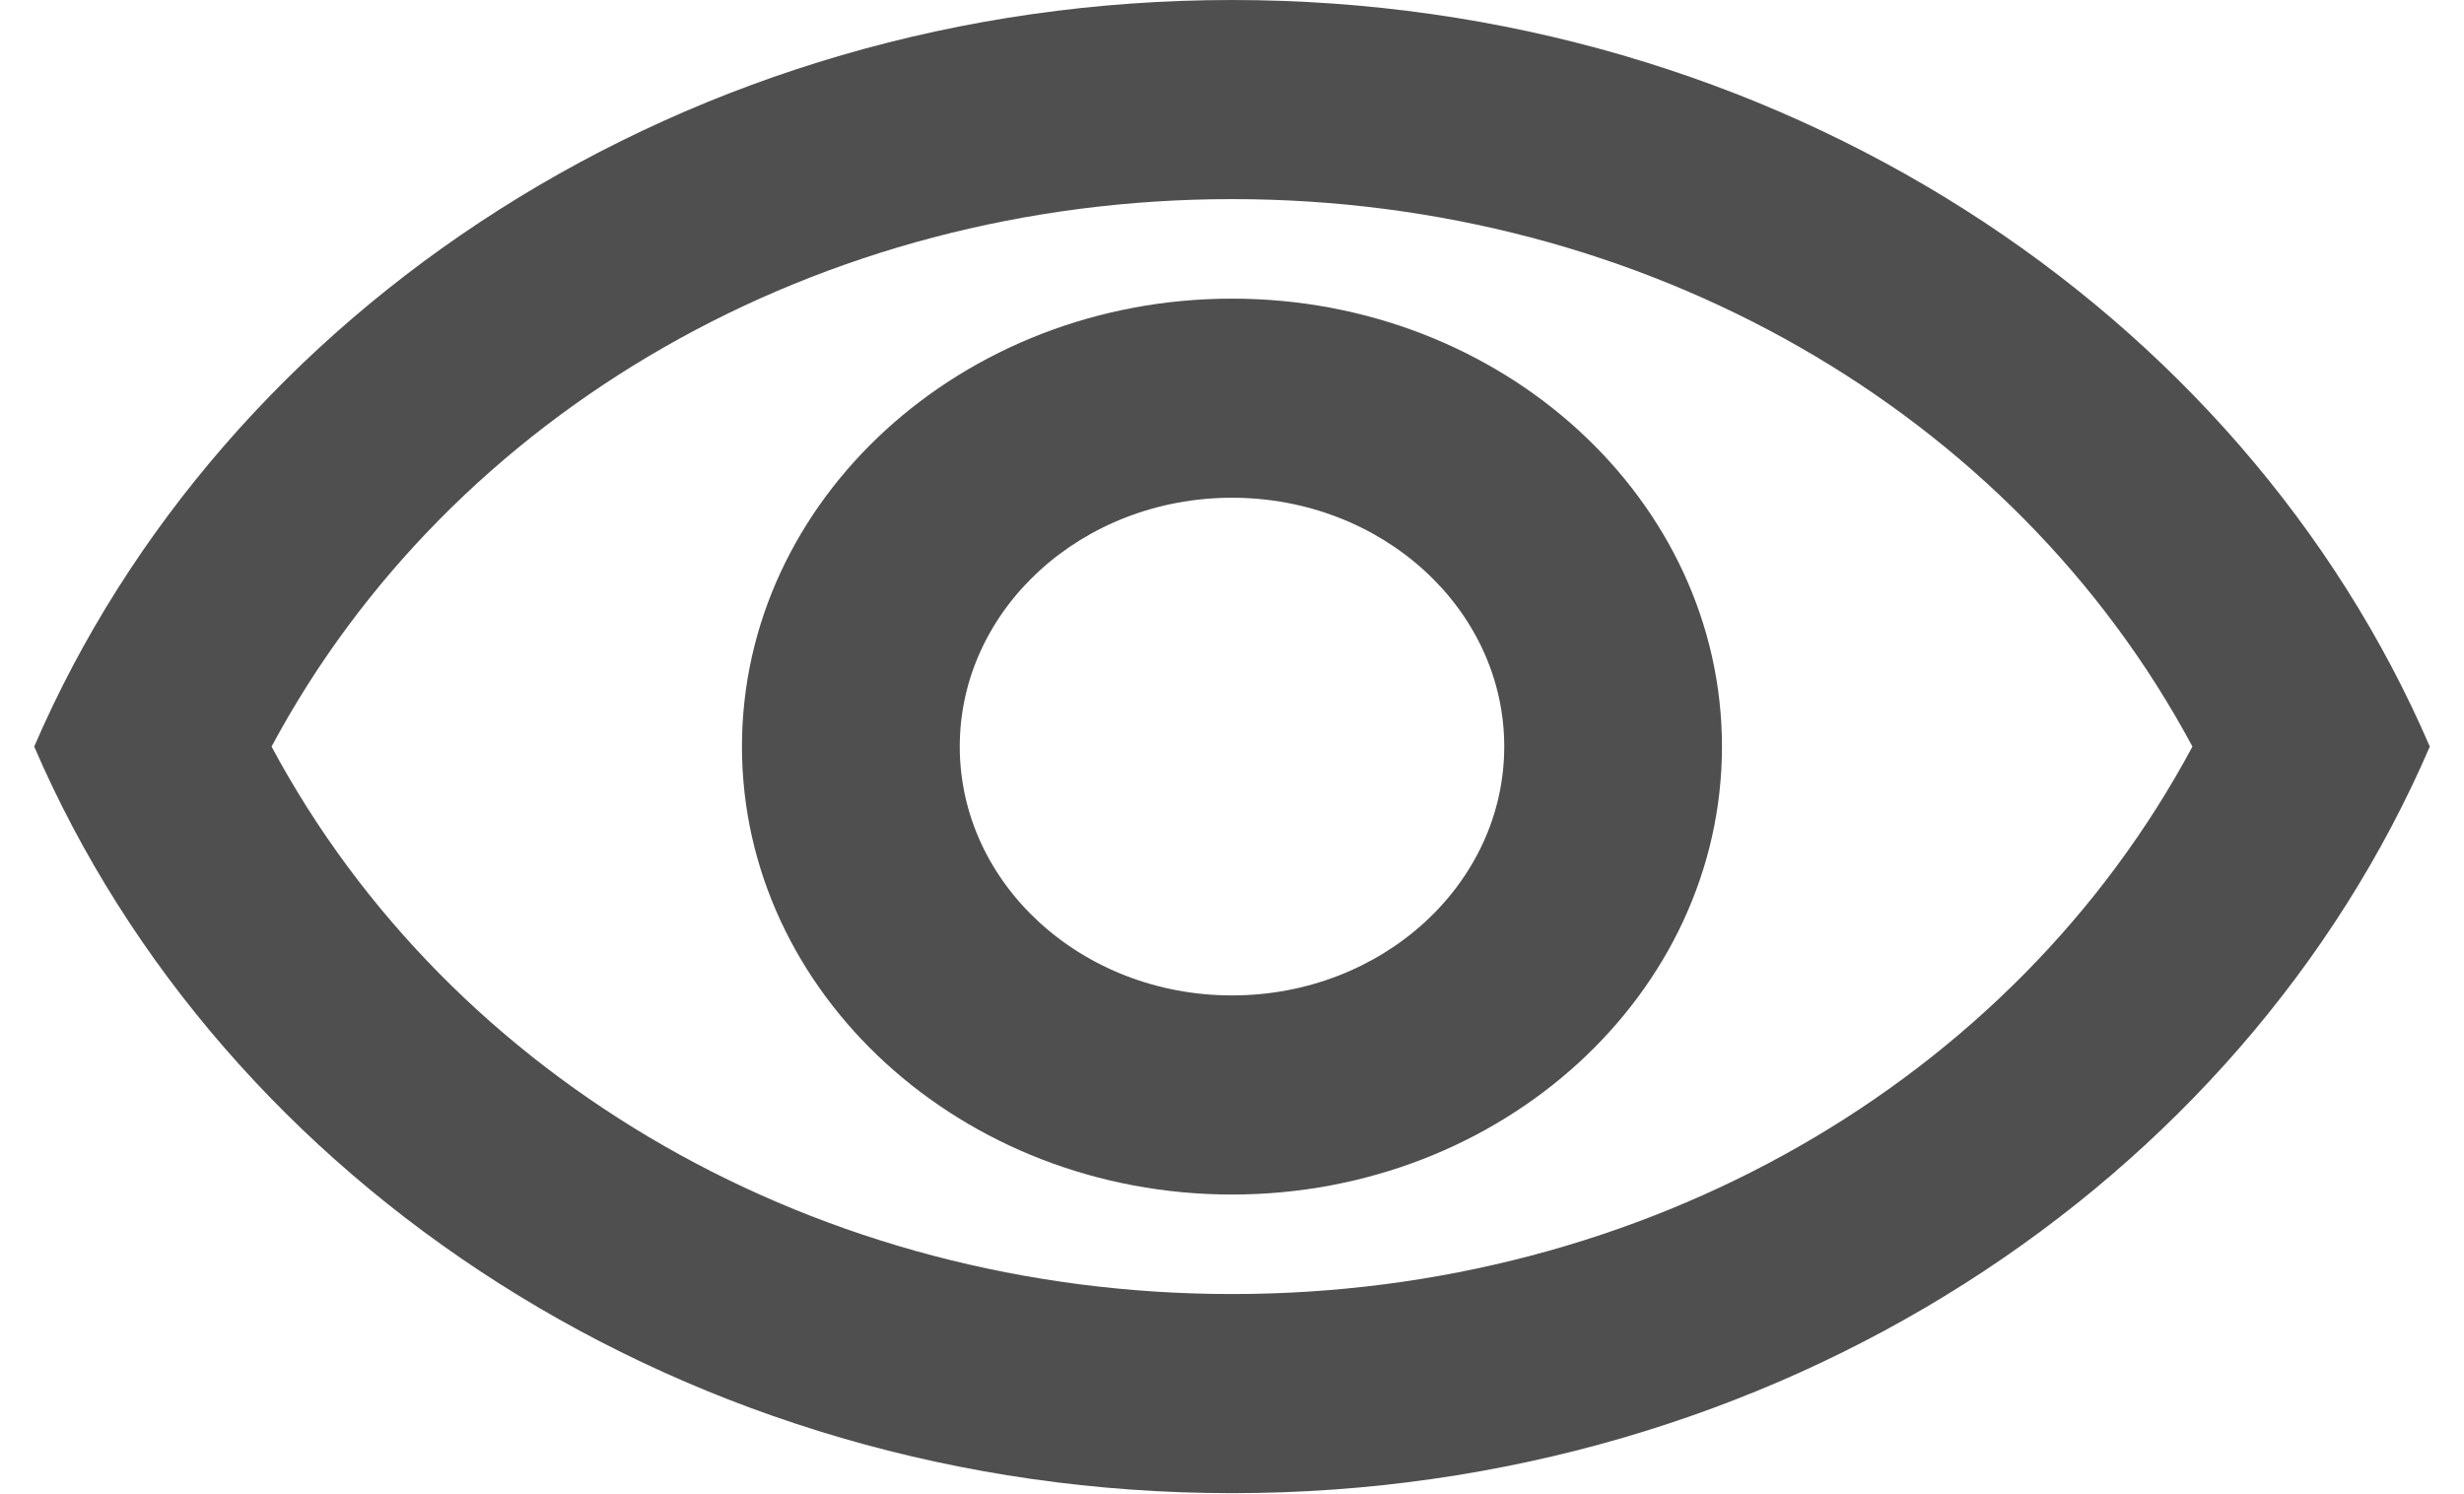
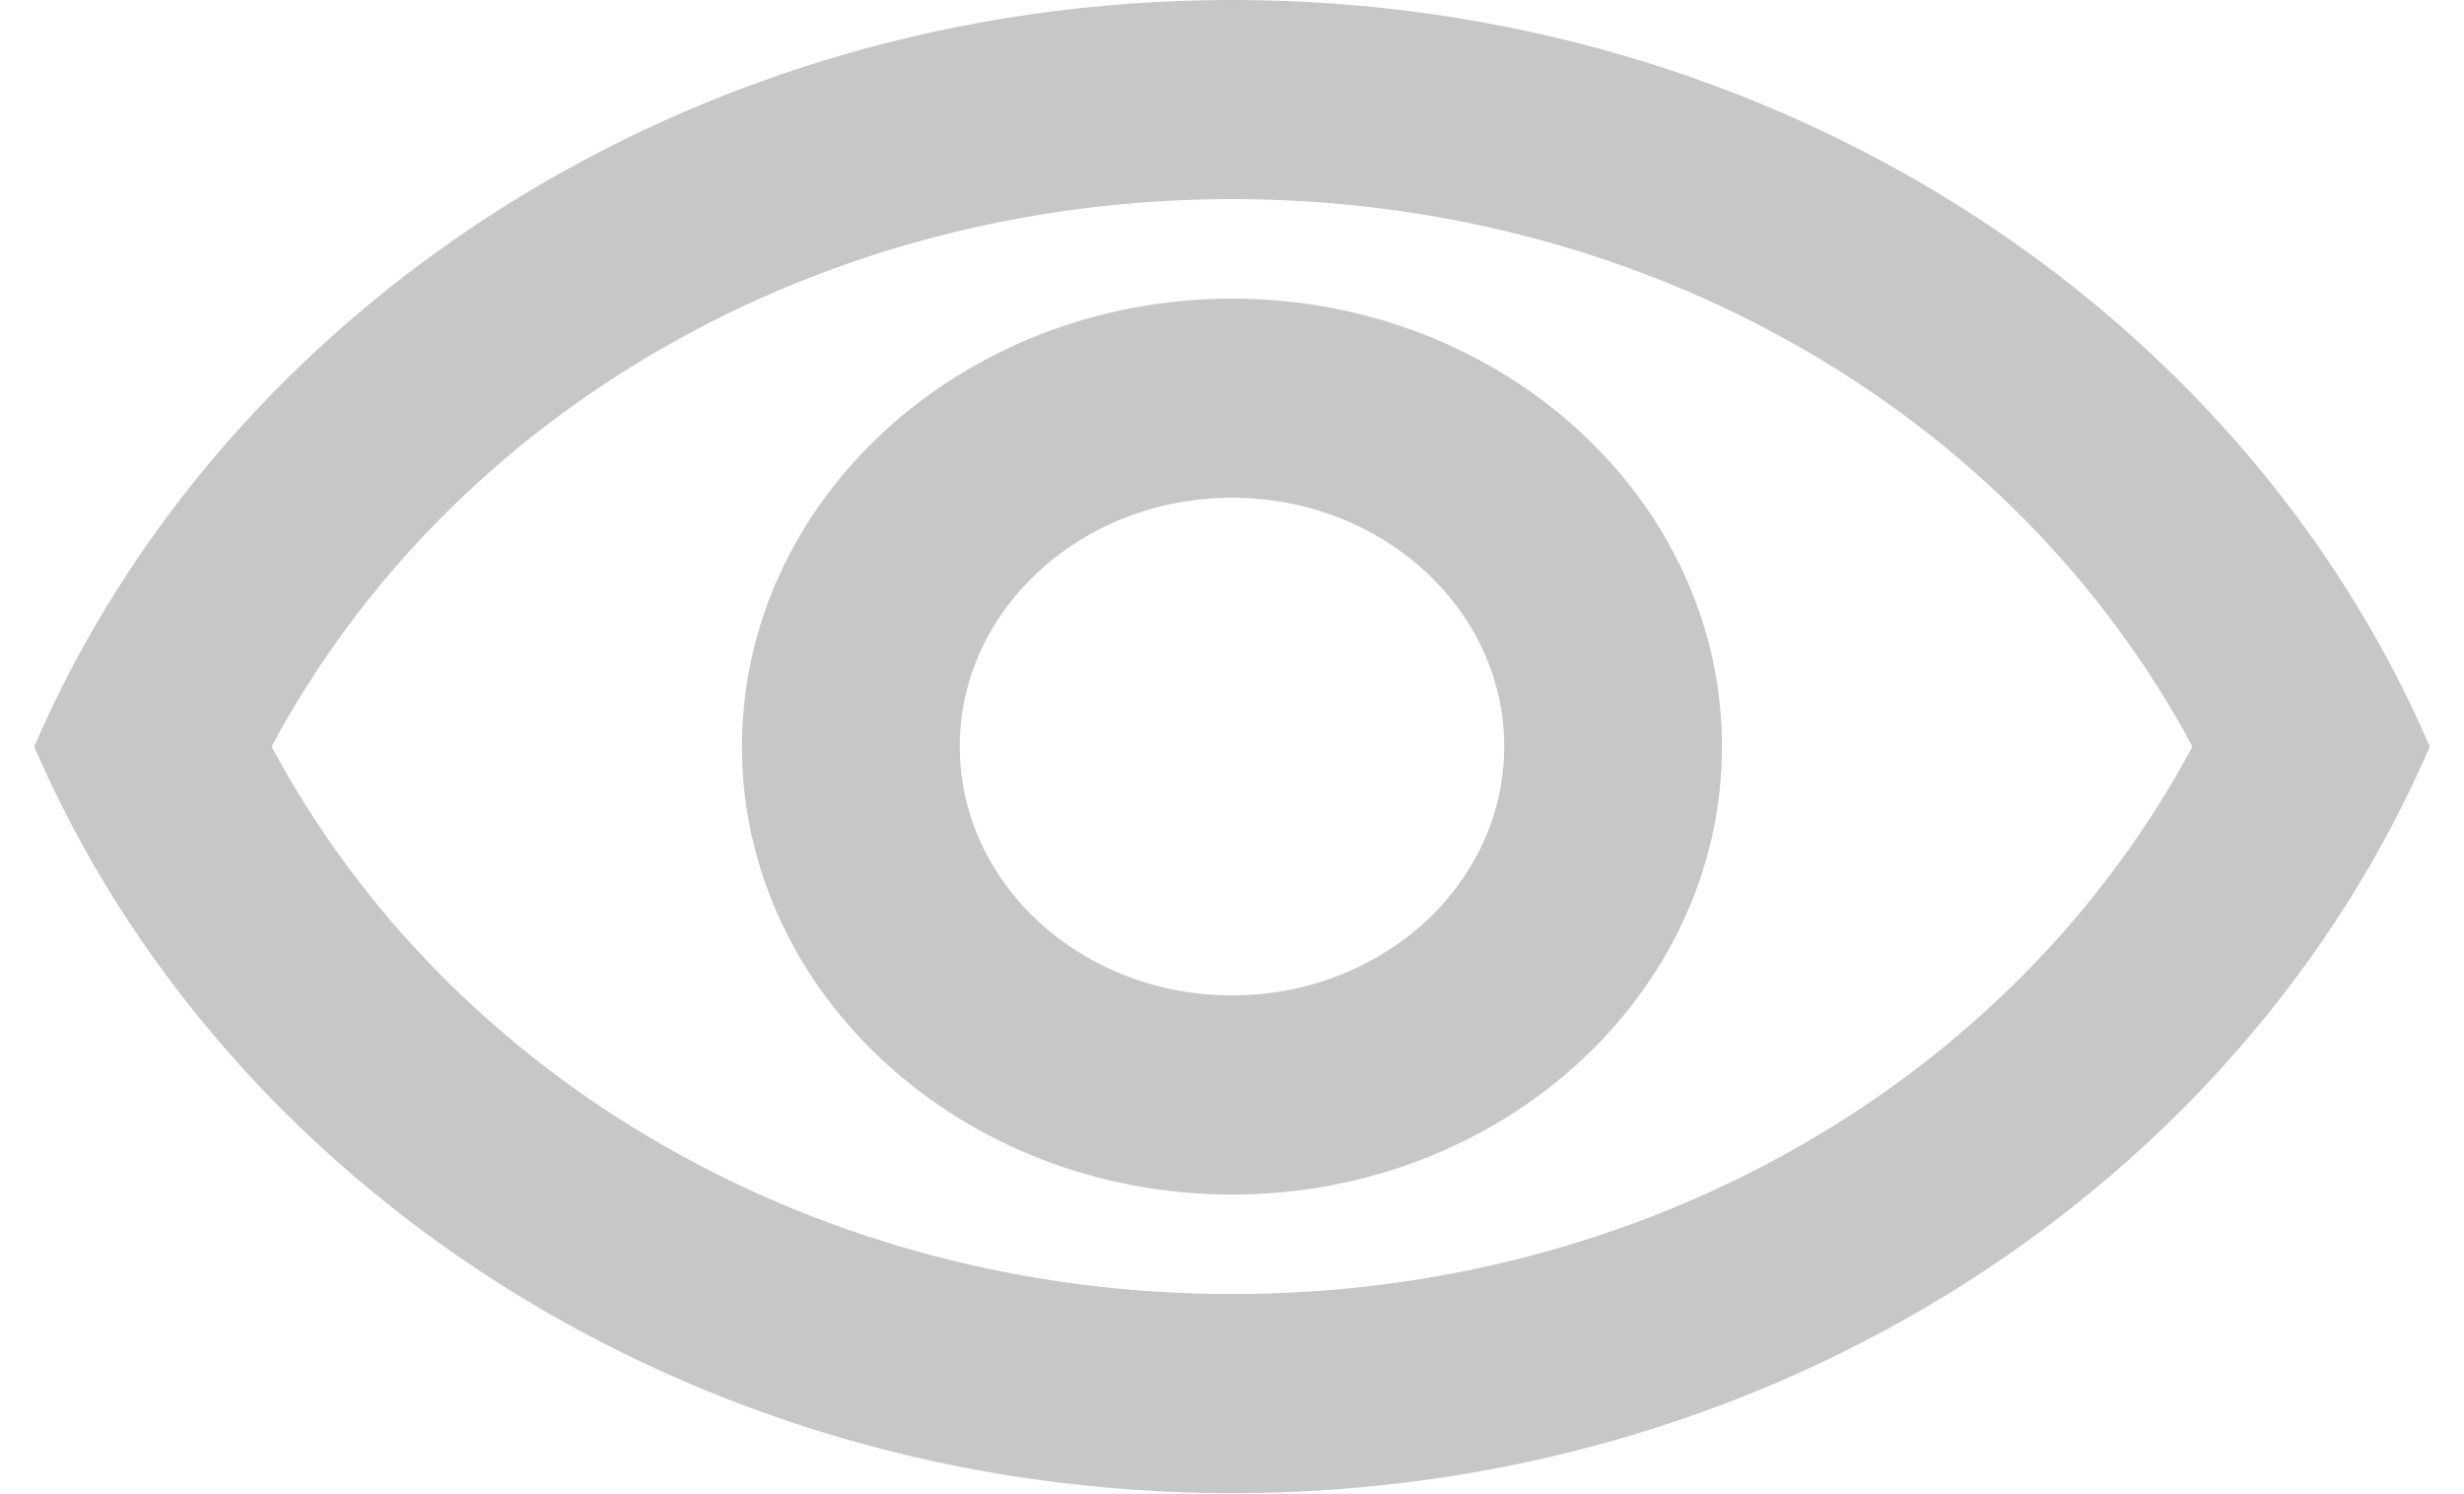
<svg xmlns="http://www.w3.org/2000/svg" width="33" height="20" viewBox="0 0 33 20" fill="none">
-   <path d="M16.5 0C9.208 0 2.981 4.147 0.458 10C2.981 15.853 9.208 20 16.5 20C23.792 20 30.019 15.853 32.542 10C30.019 4.147 23.792 0 16.5 0ZM16.5 17.333C10.973 17.333 6.044 14.493 3.637 10C6.044 5.507 10.973 2.667 16.5 2.667C22.027 2.667 26.956 5.507 29.363 10C26.956 14.493 22.027 17.333 16.5 17.333ZM16.5 4C12.883 4 9.937 6.693 9.937 10C9.937 13.307 12.883 16 16.5 16C20.117 16 23.062 13.307 23.062 10C23.062 6.693 20.117 4 16.5 4ZM16.5 13.333C14.488 13.333 12.854 11.84 12.854 10C12.854 8.16 14.488 6.667 16.5 6.667C18.512 6.667 20.146 8.16 20.146 10C20.146 11.84 18.512 13.333 16.5 13.333Z" fill="#4F4F4F" />
+   <path d="M16.5 0C9.208 0 2.981 4.147 0.458 10C2.981 15.853 9.208 20 16.5 20C23.792 20 30.019 15.853 32.542 10C30.019 4.147 23.792 0 16.5 0ZM16.5 17.333C10.973 17.333 6.044 14.493 3.637 10C6.044 5.507 10.973 2.667 16.5 2.667C22.027 2.667 26.956 5.507 29.363 10C26.956 14.493 22.027 17.333 16.5 17.333ZM16.5 4C12.883 4 9.937 6.693 9.937 10C9.937 13.307 12.883 16 16.5 16C20.117 16 23.062 13.307 23.062 10C23.062 6.693 20.117 4 16.5 4ZM16.5 13.333C14.488 13.333 12.854 11.84 12.854 10C12.854 8.16 14.488 6.667 16.5 6.667C18.512 6.667 20.146 8.16 20.146 10C20.146 11.84 18.512 13.333 16.5 13.333Z" fill="#C7C7C7" />
</svg>
